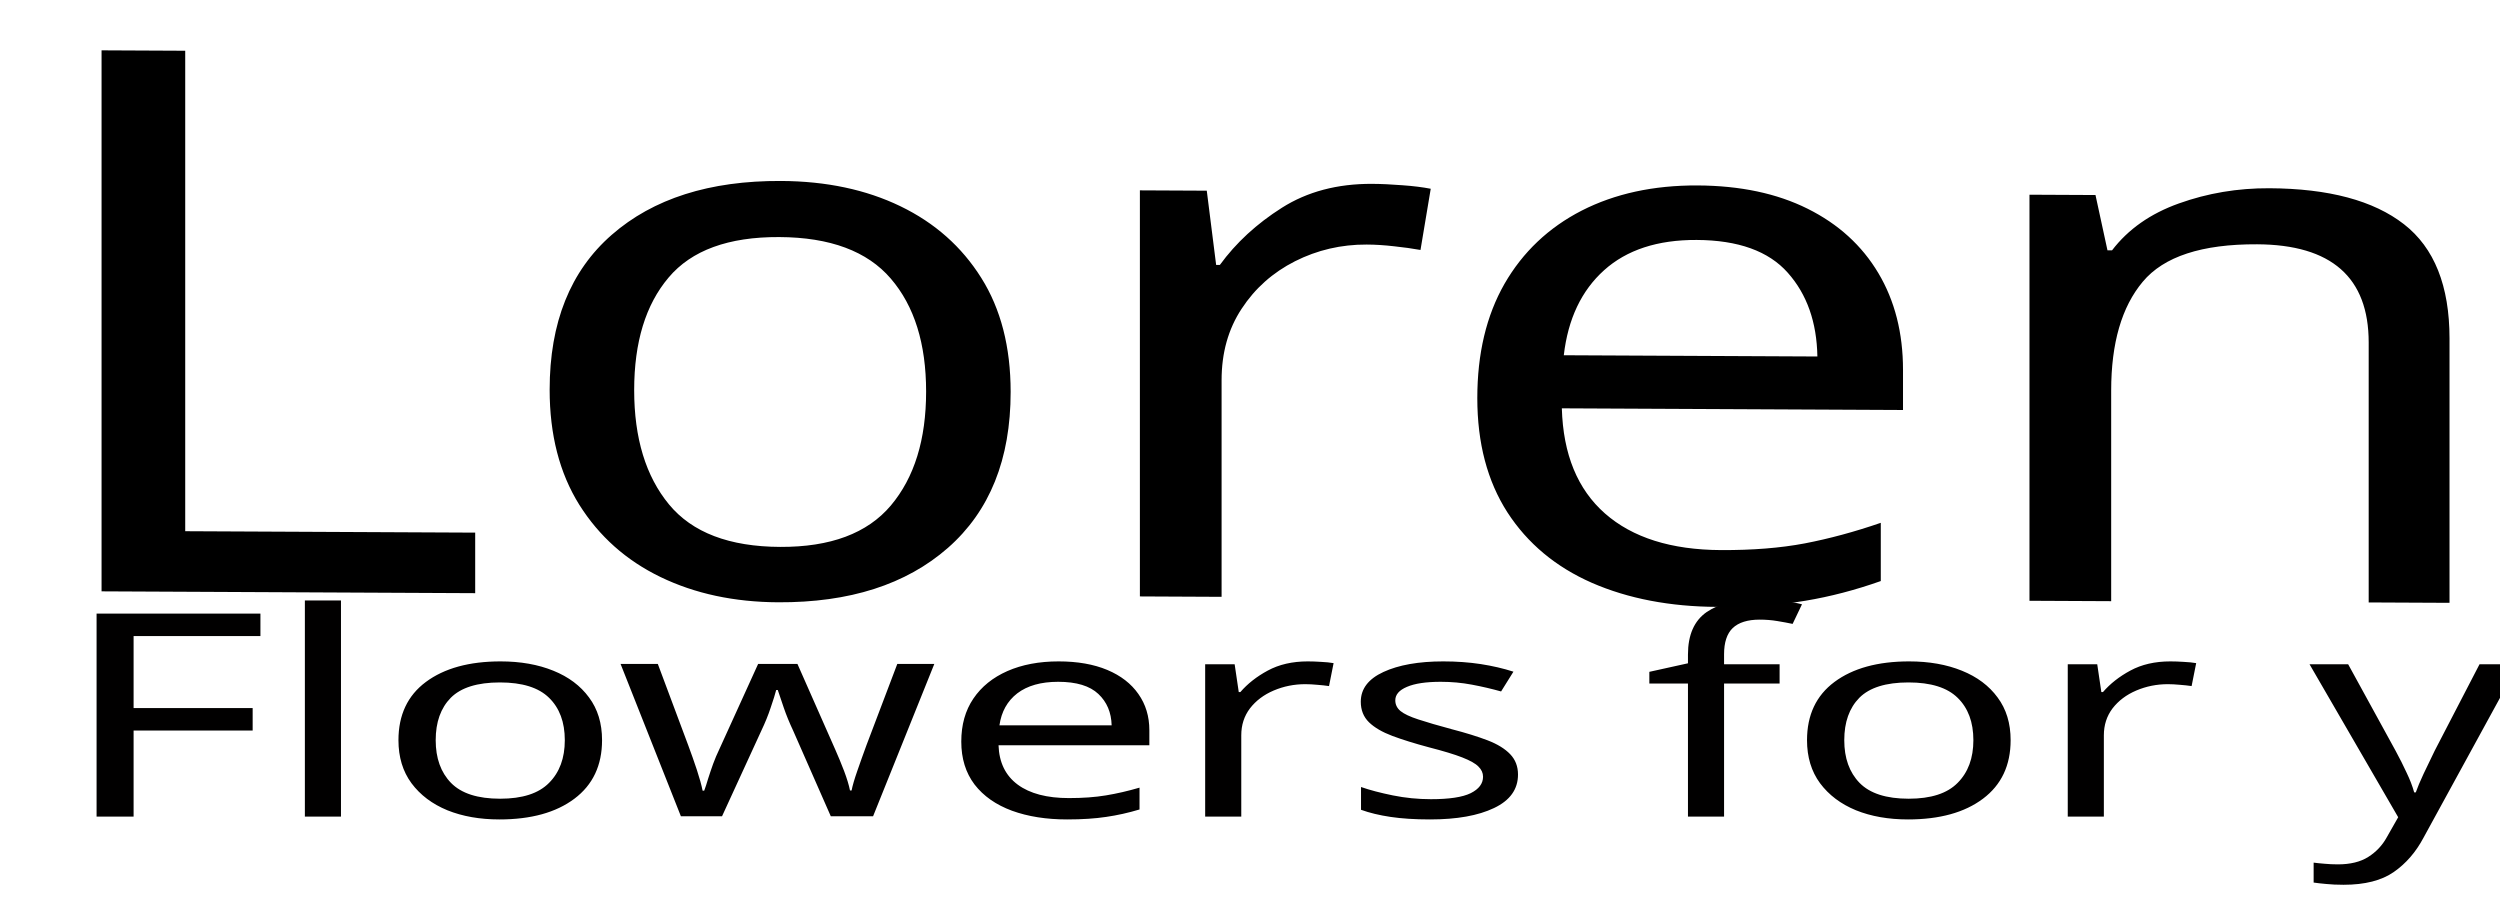
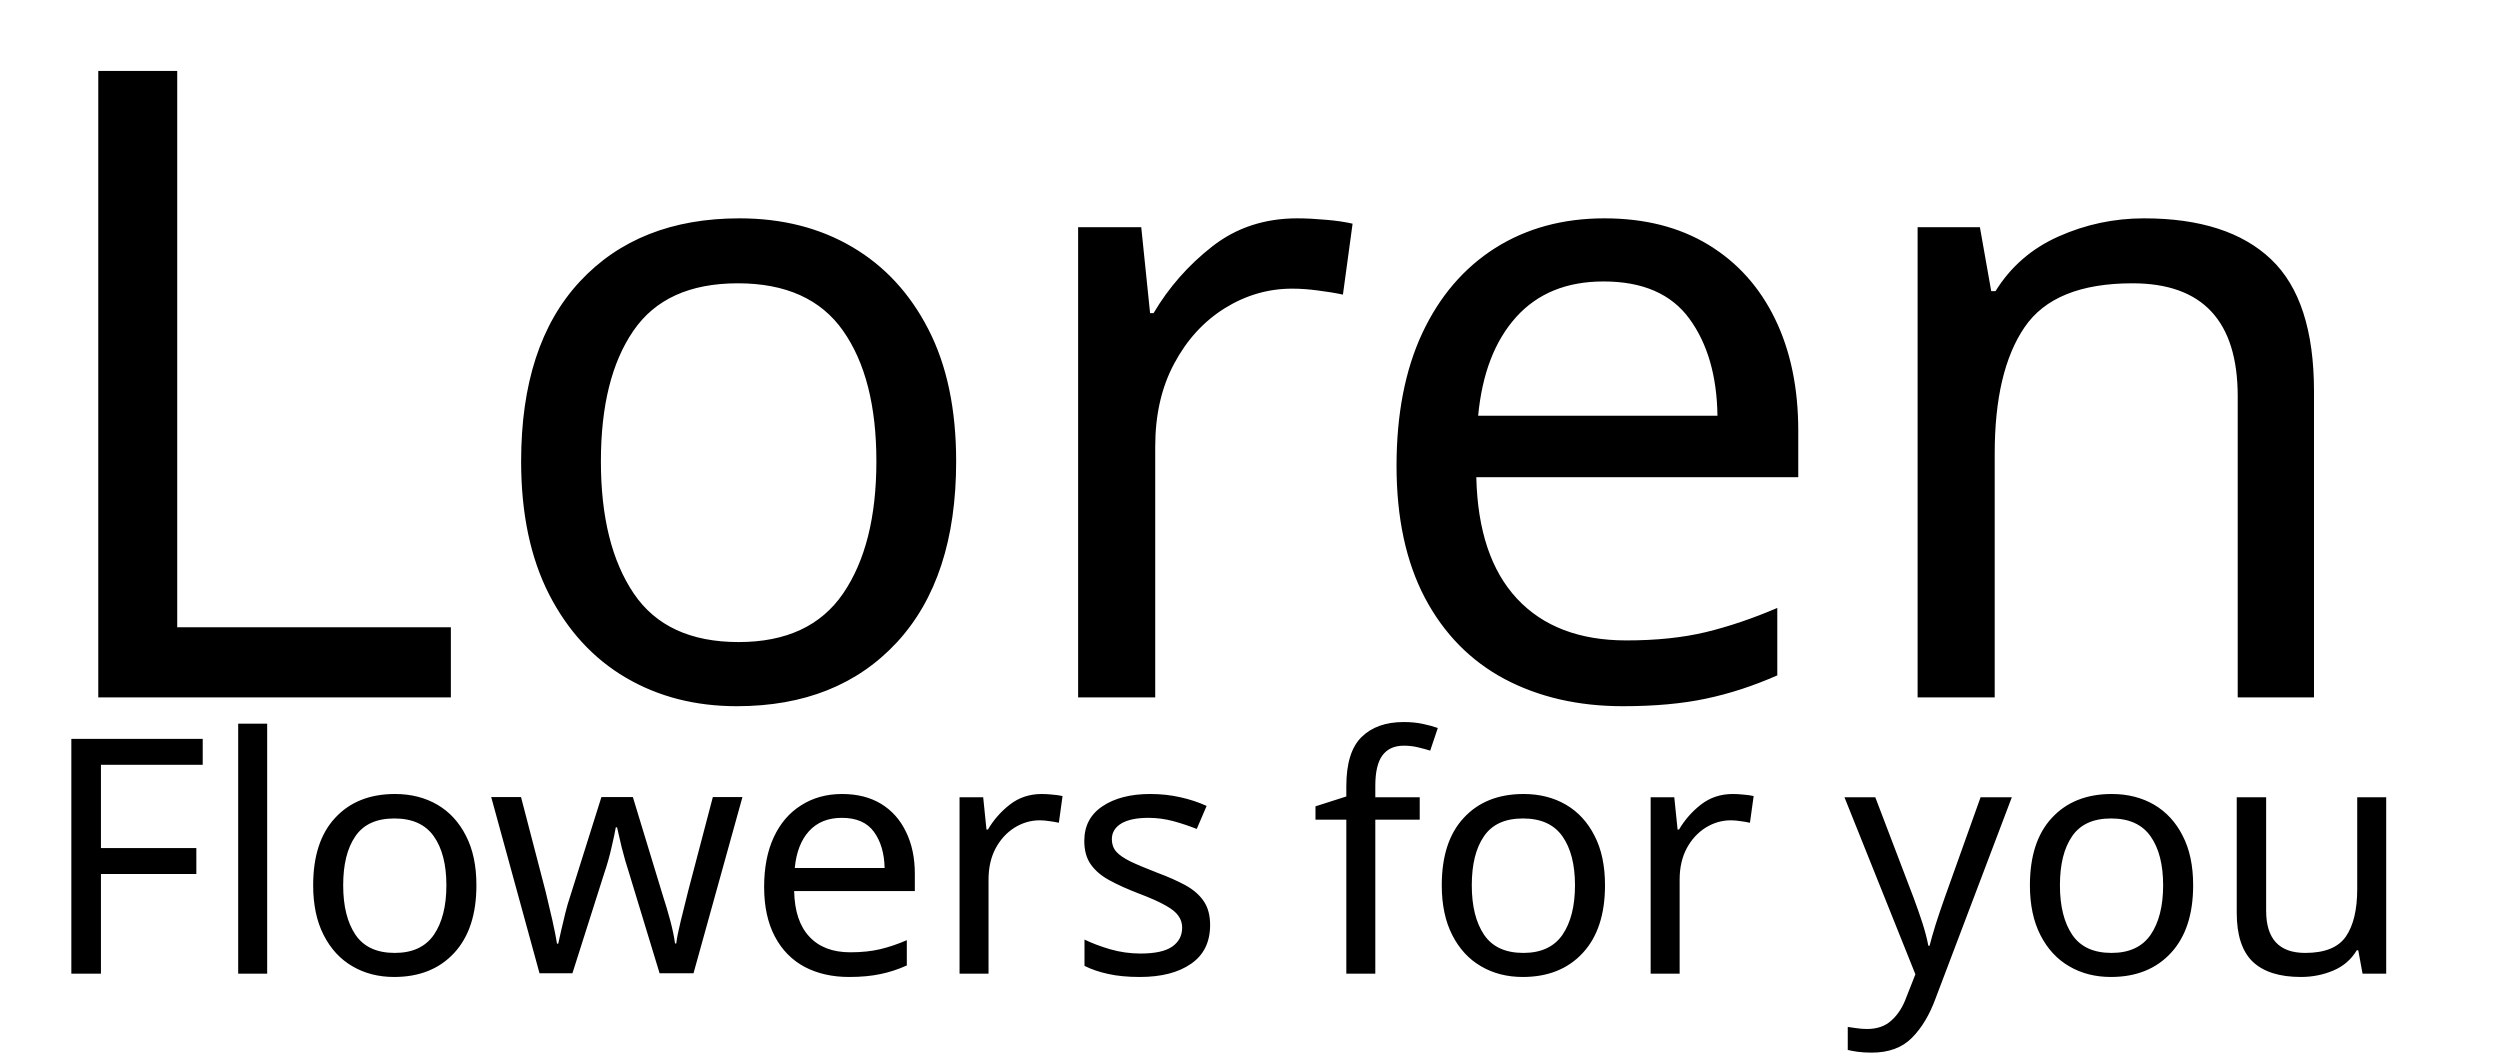
- <svg xmlns="http://www.w3.org/2000/svg" width="220" height="80" viewBox="0 0 220 80">
+ <svg xmlns="http://www.w3.org/2000/svg" width="190" height="80" viewBox="0 0 190 80">
  <defs>
    <style>
      .cls-1 {
-         font-size: 28.071px;
-         fill: #010000;
-         font-family: "Century725 Cn BT";
+         font-size: 66.666px;
+       }
+ 
+       .cls-1, .cls-2 {
+         font-family: "CentSchbkCyrill BT";
      }

      .cls-2 {
-         font-size: 66.666px;
-         font-family: "Century751 BT";
+         font-size: 25px;
      }
    </style>
  </defs>
-   <text id="Flowers_for_you" data-name="Flowers for you" class="cls-1" transform="translate(5 71.86) scale(1.287 0.891)">Flowers for you</text>
-   <text id="Loren" class="cls-2" transform="matrix(1.227, 0.006, 0, 1, 1, 52)">Loren</text>
+   <text id="Loren" class="cls-1" x="1" y="53">Loren</text>
+   <text id="Flowers_for_you_" data-name="Flowers for you " class="cls-2" x="3" y="74">Flowers for you</text>
</svg>
